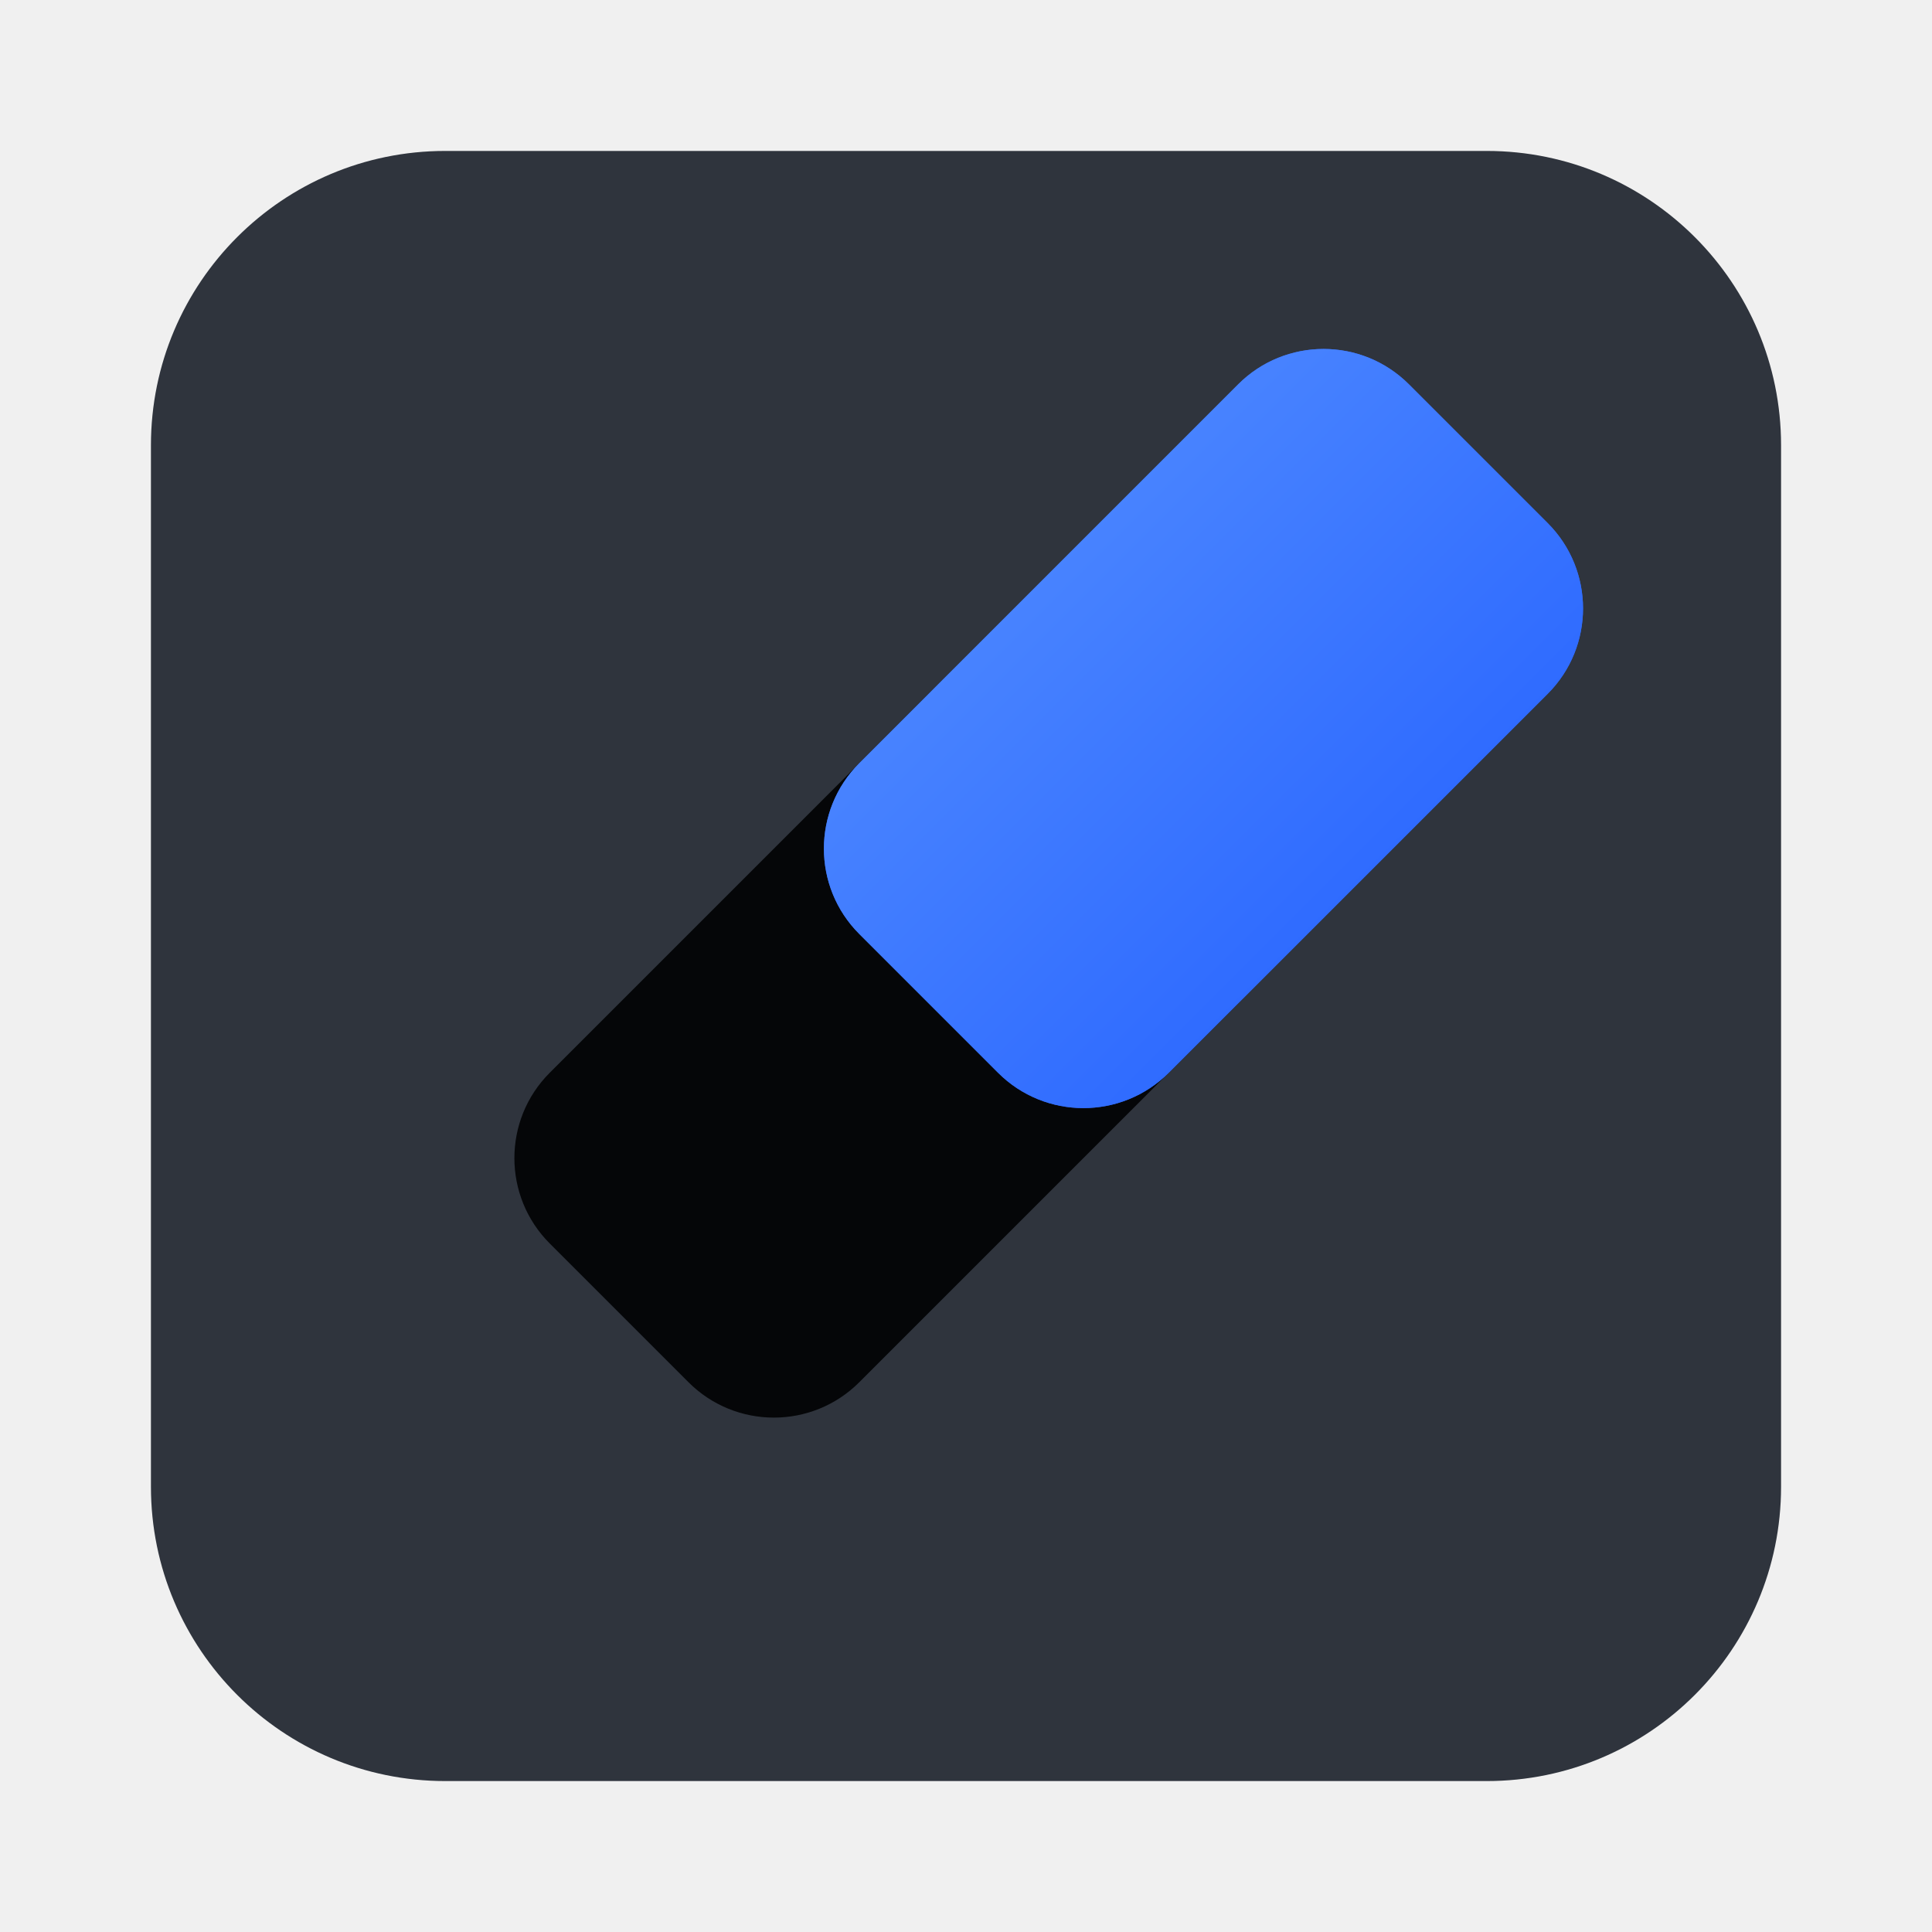
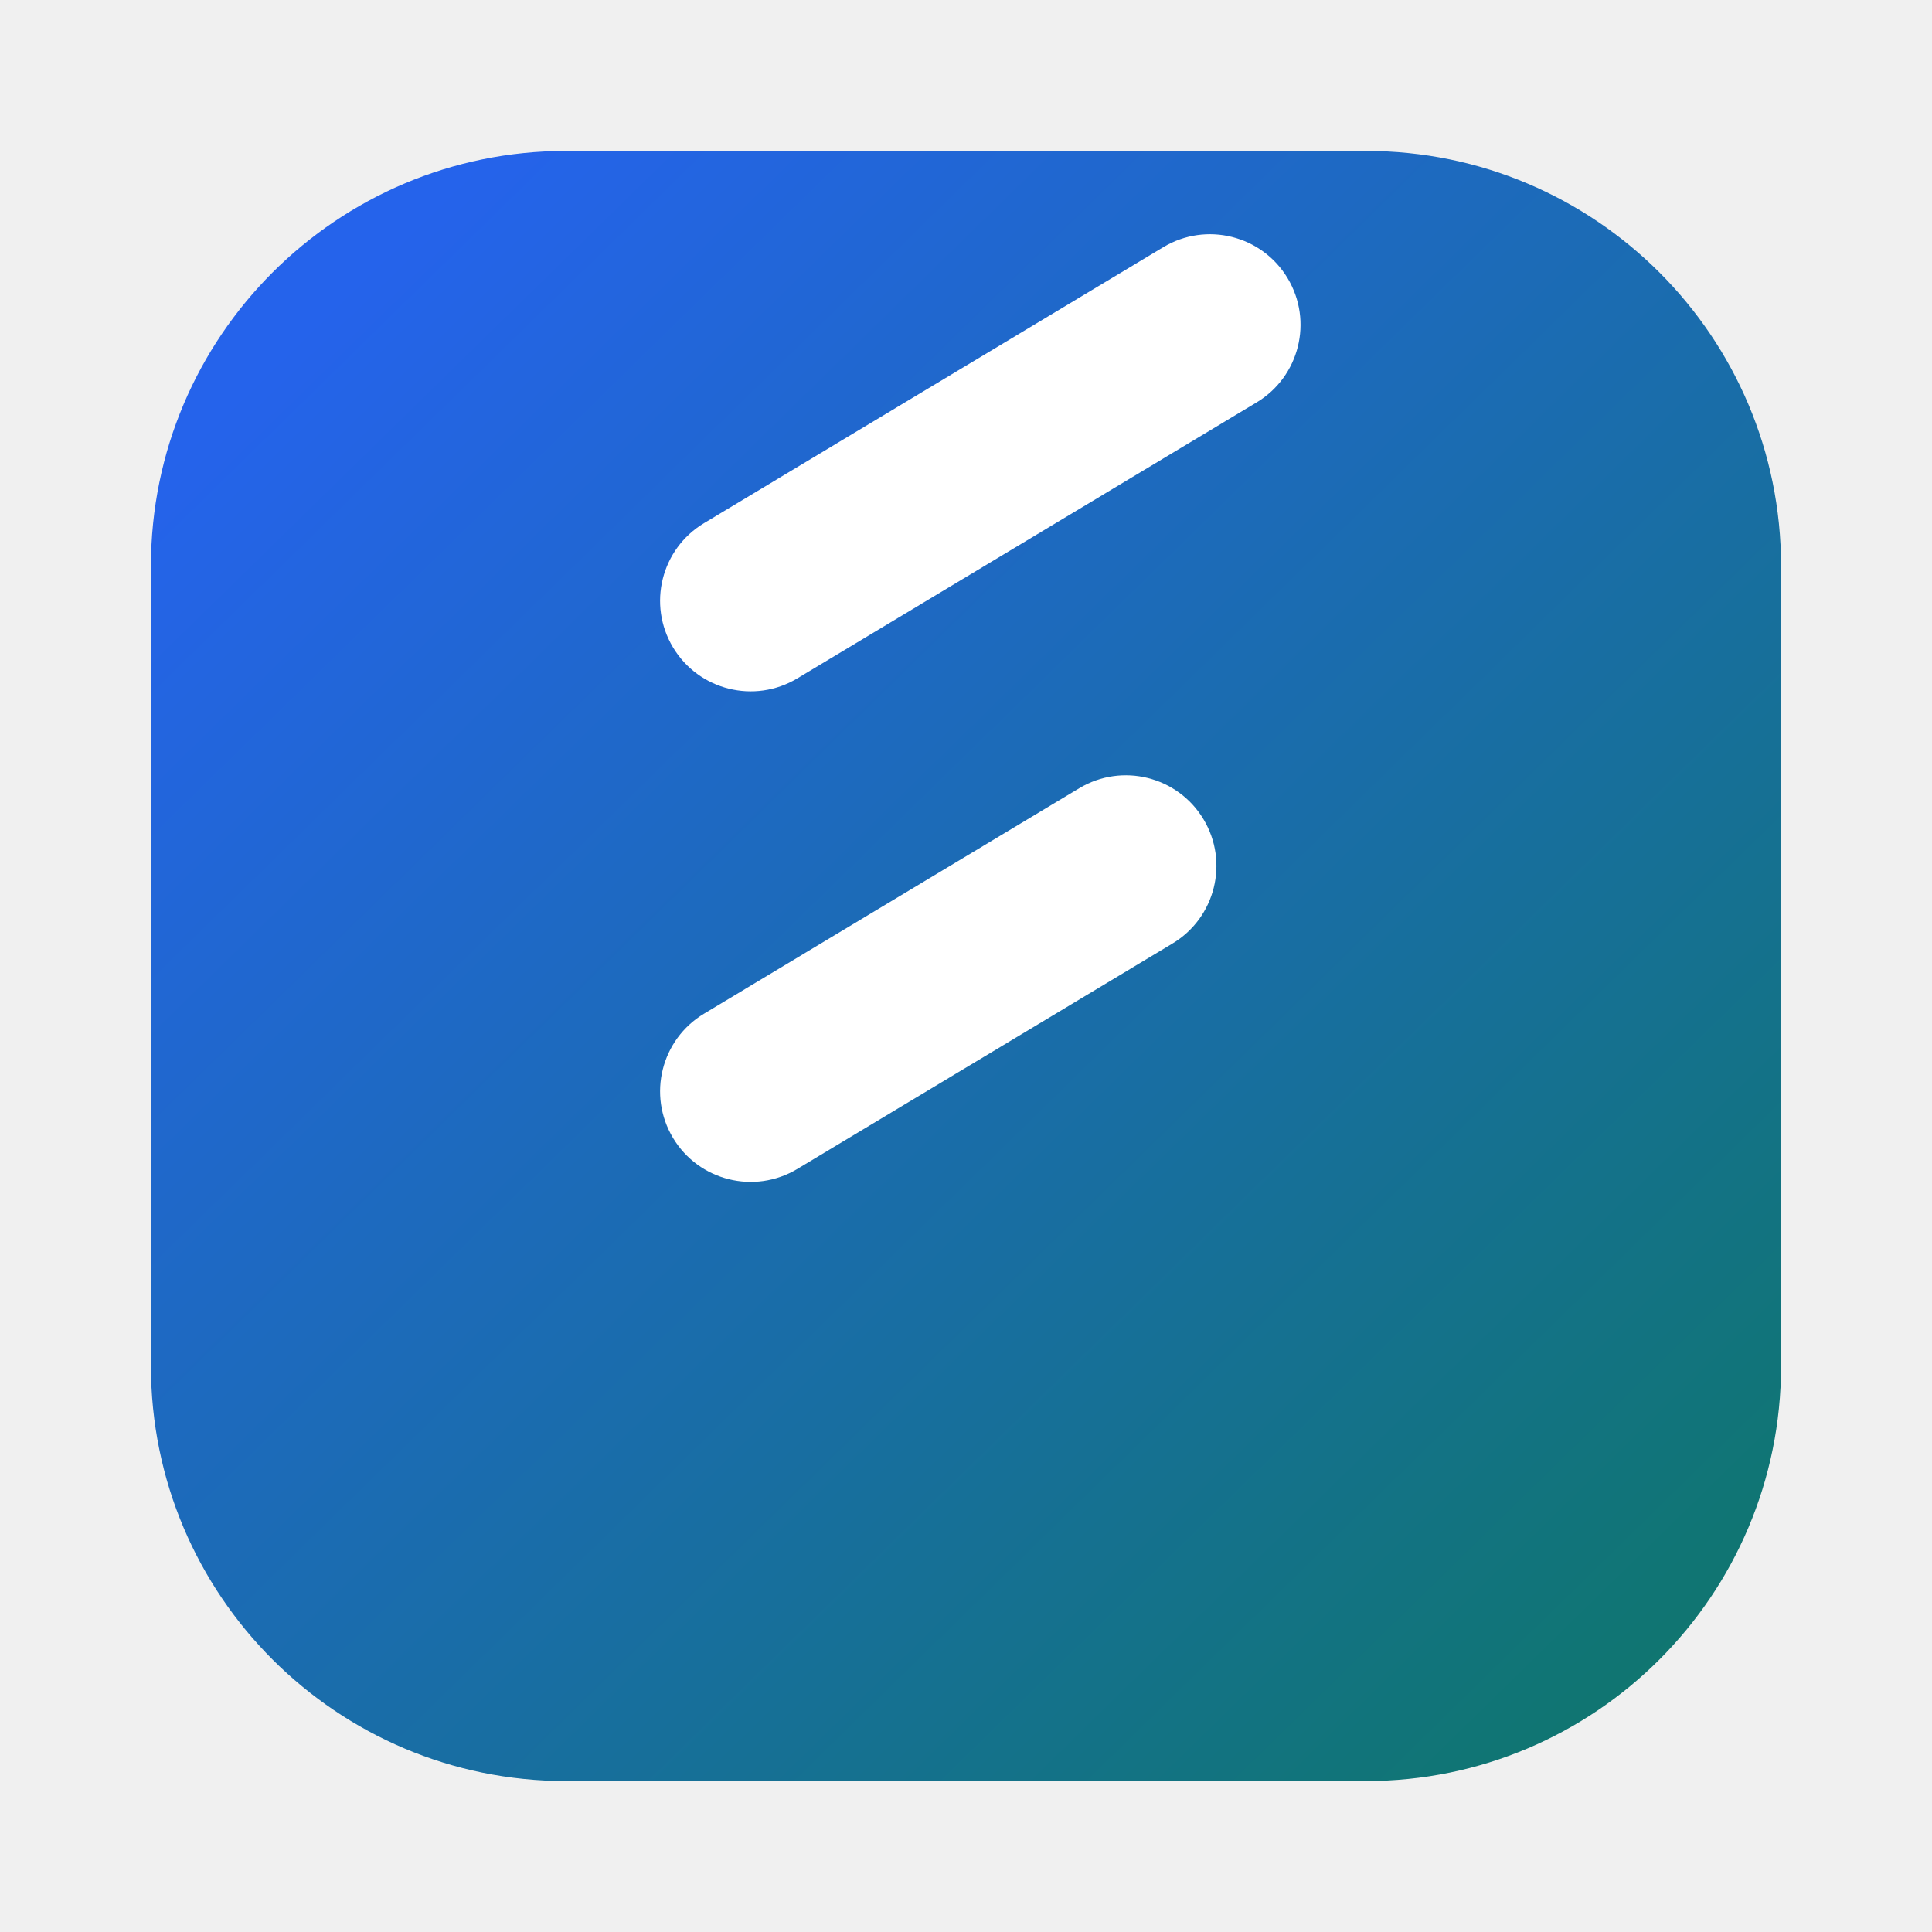
<svg xmlns="http://www.w3.org/2000/svg" width="512" height="512" viewBox="0 0 512 512" fill="none">
-   <rect x="40" y="40" width="432" height="432" rx="78" fill="#2F343D" />
-   <g transform="translate(256 256) rotate(-45)">
-     <rect x="-130" y="-58" width="206" height="116" rx="32" fill="#050608" />
-     <rect x="-14" y="-58" width="206" height="116" rx="32" fill="#2F6BFF" />
-     <rect x="-14" y="-58" width="206" height="116" rx="32" fill="url(#paint0_linear_101_8)" fill-opacity="0.9" />
-   </g>
+   <rect x="40" y="40" width="432" height="432" rx="110" fill="url(#bg)" />
+   <rect x="166" y="151" width="190" height="48" rx="24" transform="rotate(-31 166 151)" fill="white" />
+   <rect x="166" y="281" width="164" height="48" rx="24" transform="rotate(-31 166 281)" fill="white" />
  <defs>
-     <linearGradient id="paint0_linear_101_8" x1="89" y1="-58" x2="89" y2="58" gradientUnits="userSpaceOnUse">
-       <stop stop-color="#4A85FF" />
-       <stop offset="1" stop-color="#2F6BFF" />
+     <linearGradient id="bg" x1="88" y1="80" x2="448" y2="448" gradientUnits="userSpaceOnUse">
+       <stop stop-color="#2563EB" />
+       <stop offset="1" stop-color="#0F766E" />
    </linearGradient>
  </defs>
</svg>
